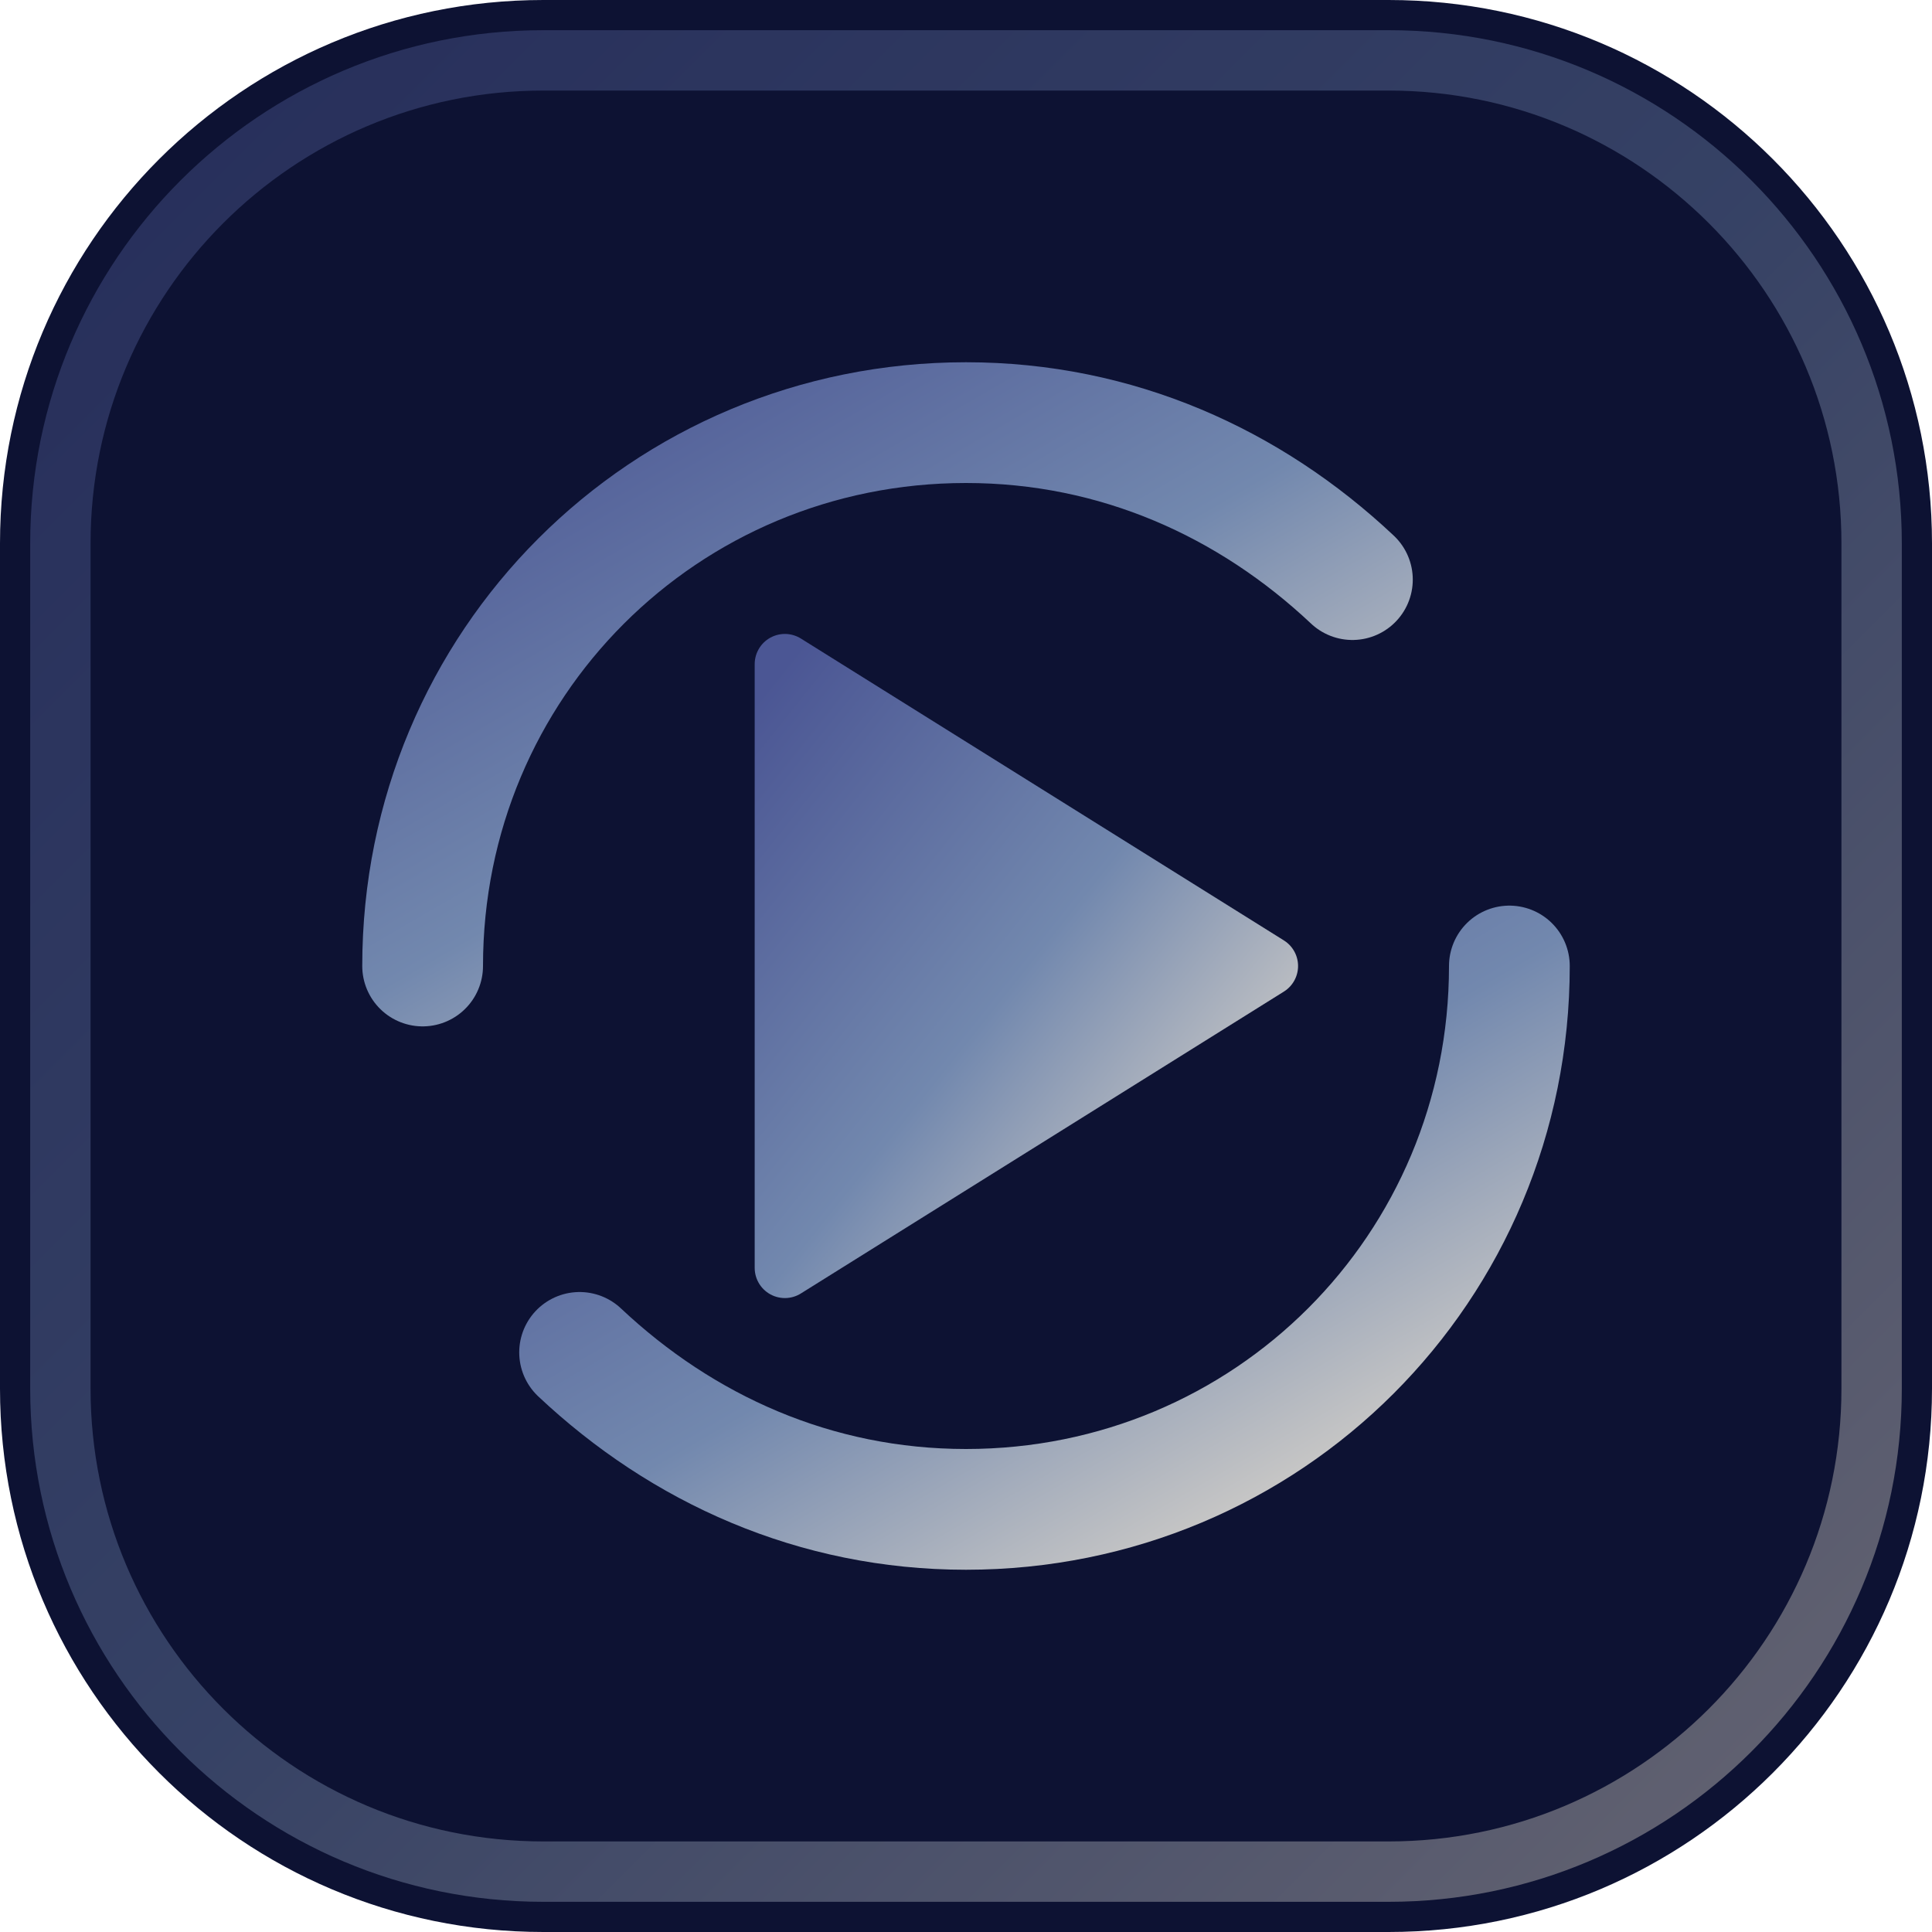
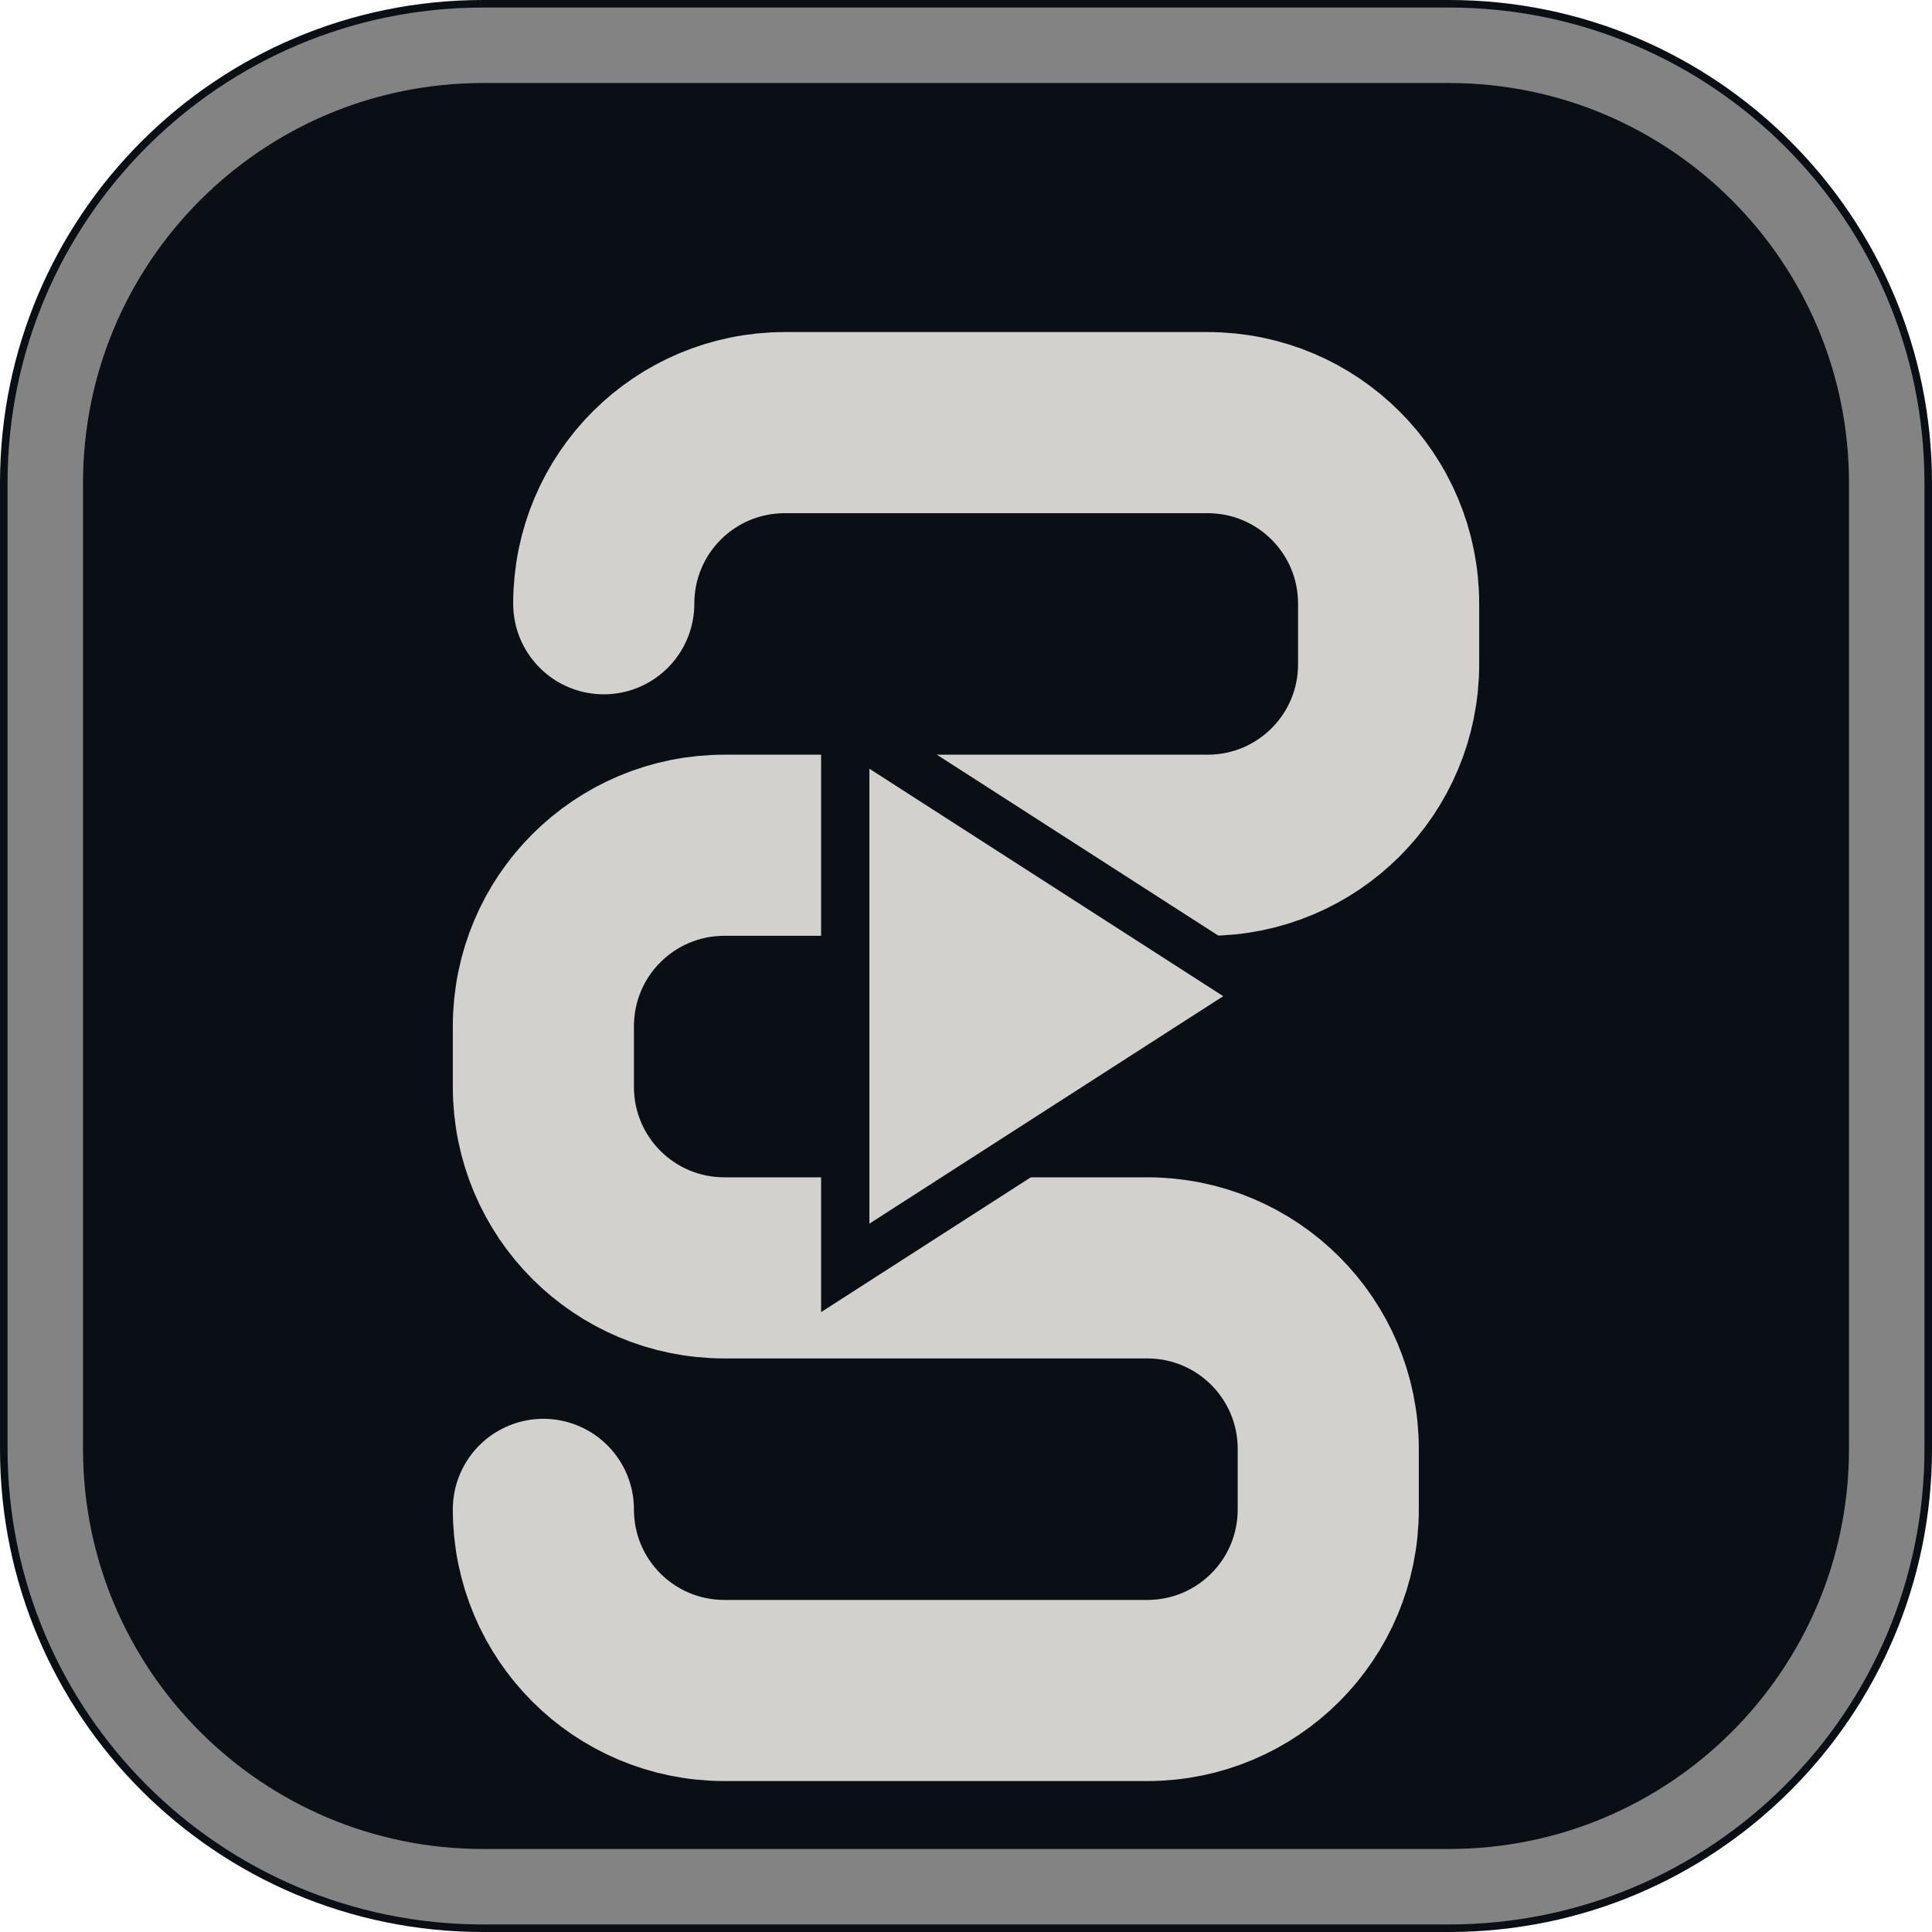
<svg xmlns="http://www.w3.org/2000/svg" viewBox="0 0 32 32" fill="none">
-   <defs>
-     <linearGradient id="fg" x1="0" y1="0" x2="1" y2="1">
-       <stop offset="0%" stop-color="#4B5694" />
-       <stop offset="50%" stop-color="#7288AE" />
-       <stop offset="100%" stop-color="#EAE0CF" />
-     </linearGradient>
-   </defs>
-   <rect width="32" height="32" rx="9" fill="#0d1233" />
-   <rect x="1" y="1" width="30" height="30" rx="8" stroke="url(#fg)" stroke-width="1" opacity="0.4" />
-   <path d="M7 16c0-5 4-9 9-9 2.5 0 4.7 1 6.4 2.6" stroke="url(#fg)" stroke-width="2" stroke-linecap="round" fill="none" />
-   <path d="M25 16c0 5-4 9-9 9-2.5 0-4.7-1-6.4-2.6" stroke="url(#fg)" stroke-width="2" stroke-linecap="round" fill="none" />
-   <polygon points="13,11 21,16 13,21" fill="url(#fg)" stroke="url(#fg)" stroke-width="1" stroke-linejoin="round" />
+   <rect width="32" height="32" rx="8" fill="#090F15" />
+   <rect x="0.75" y="0.75" width="30.5" height="30.5" rx="7.25" stroke="#D3D1CE" stroke-width="1.25" stroke-opacity="0.6" />
+   <path d="M10 10C10 8.34 11.34 7 13 7H20C21.66 7 23 8.34 23 10V11C23 12.66 21.66 14 20 14H12C10.34 14 9 15.34 9 17V18C9 19.66 10.34 21 12 21H19C20.66 21 22 22.34 22 24V25C22 26.66 20.66 28 19 28H12C10.34 28 9 26.66 9 25" stroke="#D3D1CE" stroke-width="3" stroke-linecap="round" stroke-linejoin="round" />
+   <polygon points="14,12 21,16.5 14,21" fill="#D3D1CE" stroke="#090F15" stroke-width="0.8" />
</svg>
